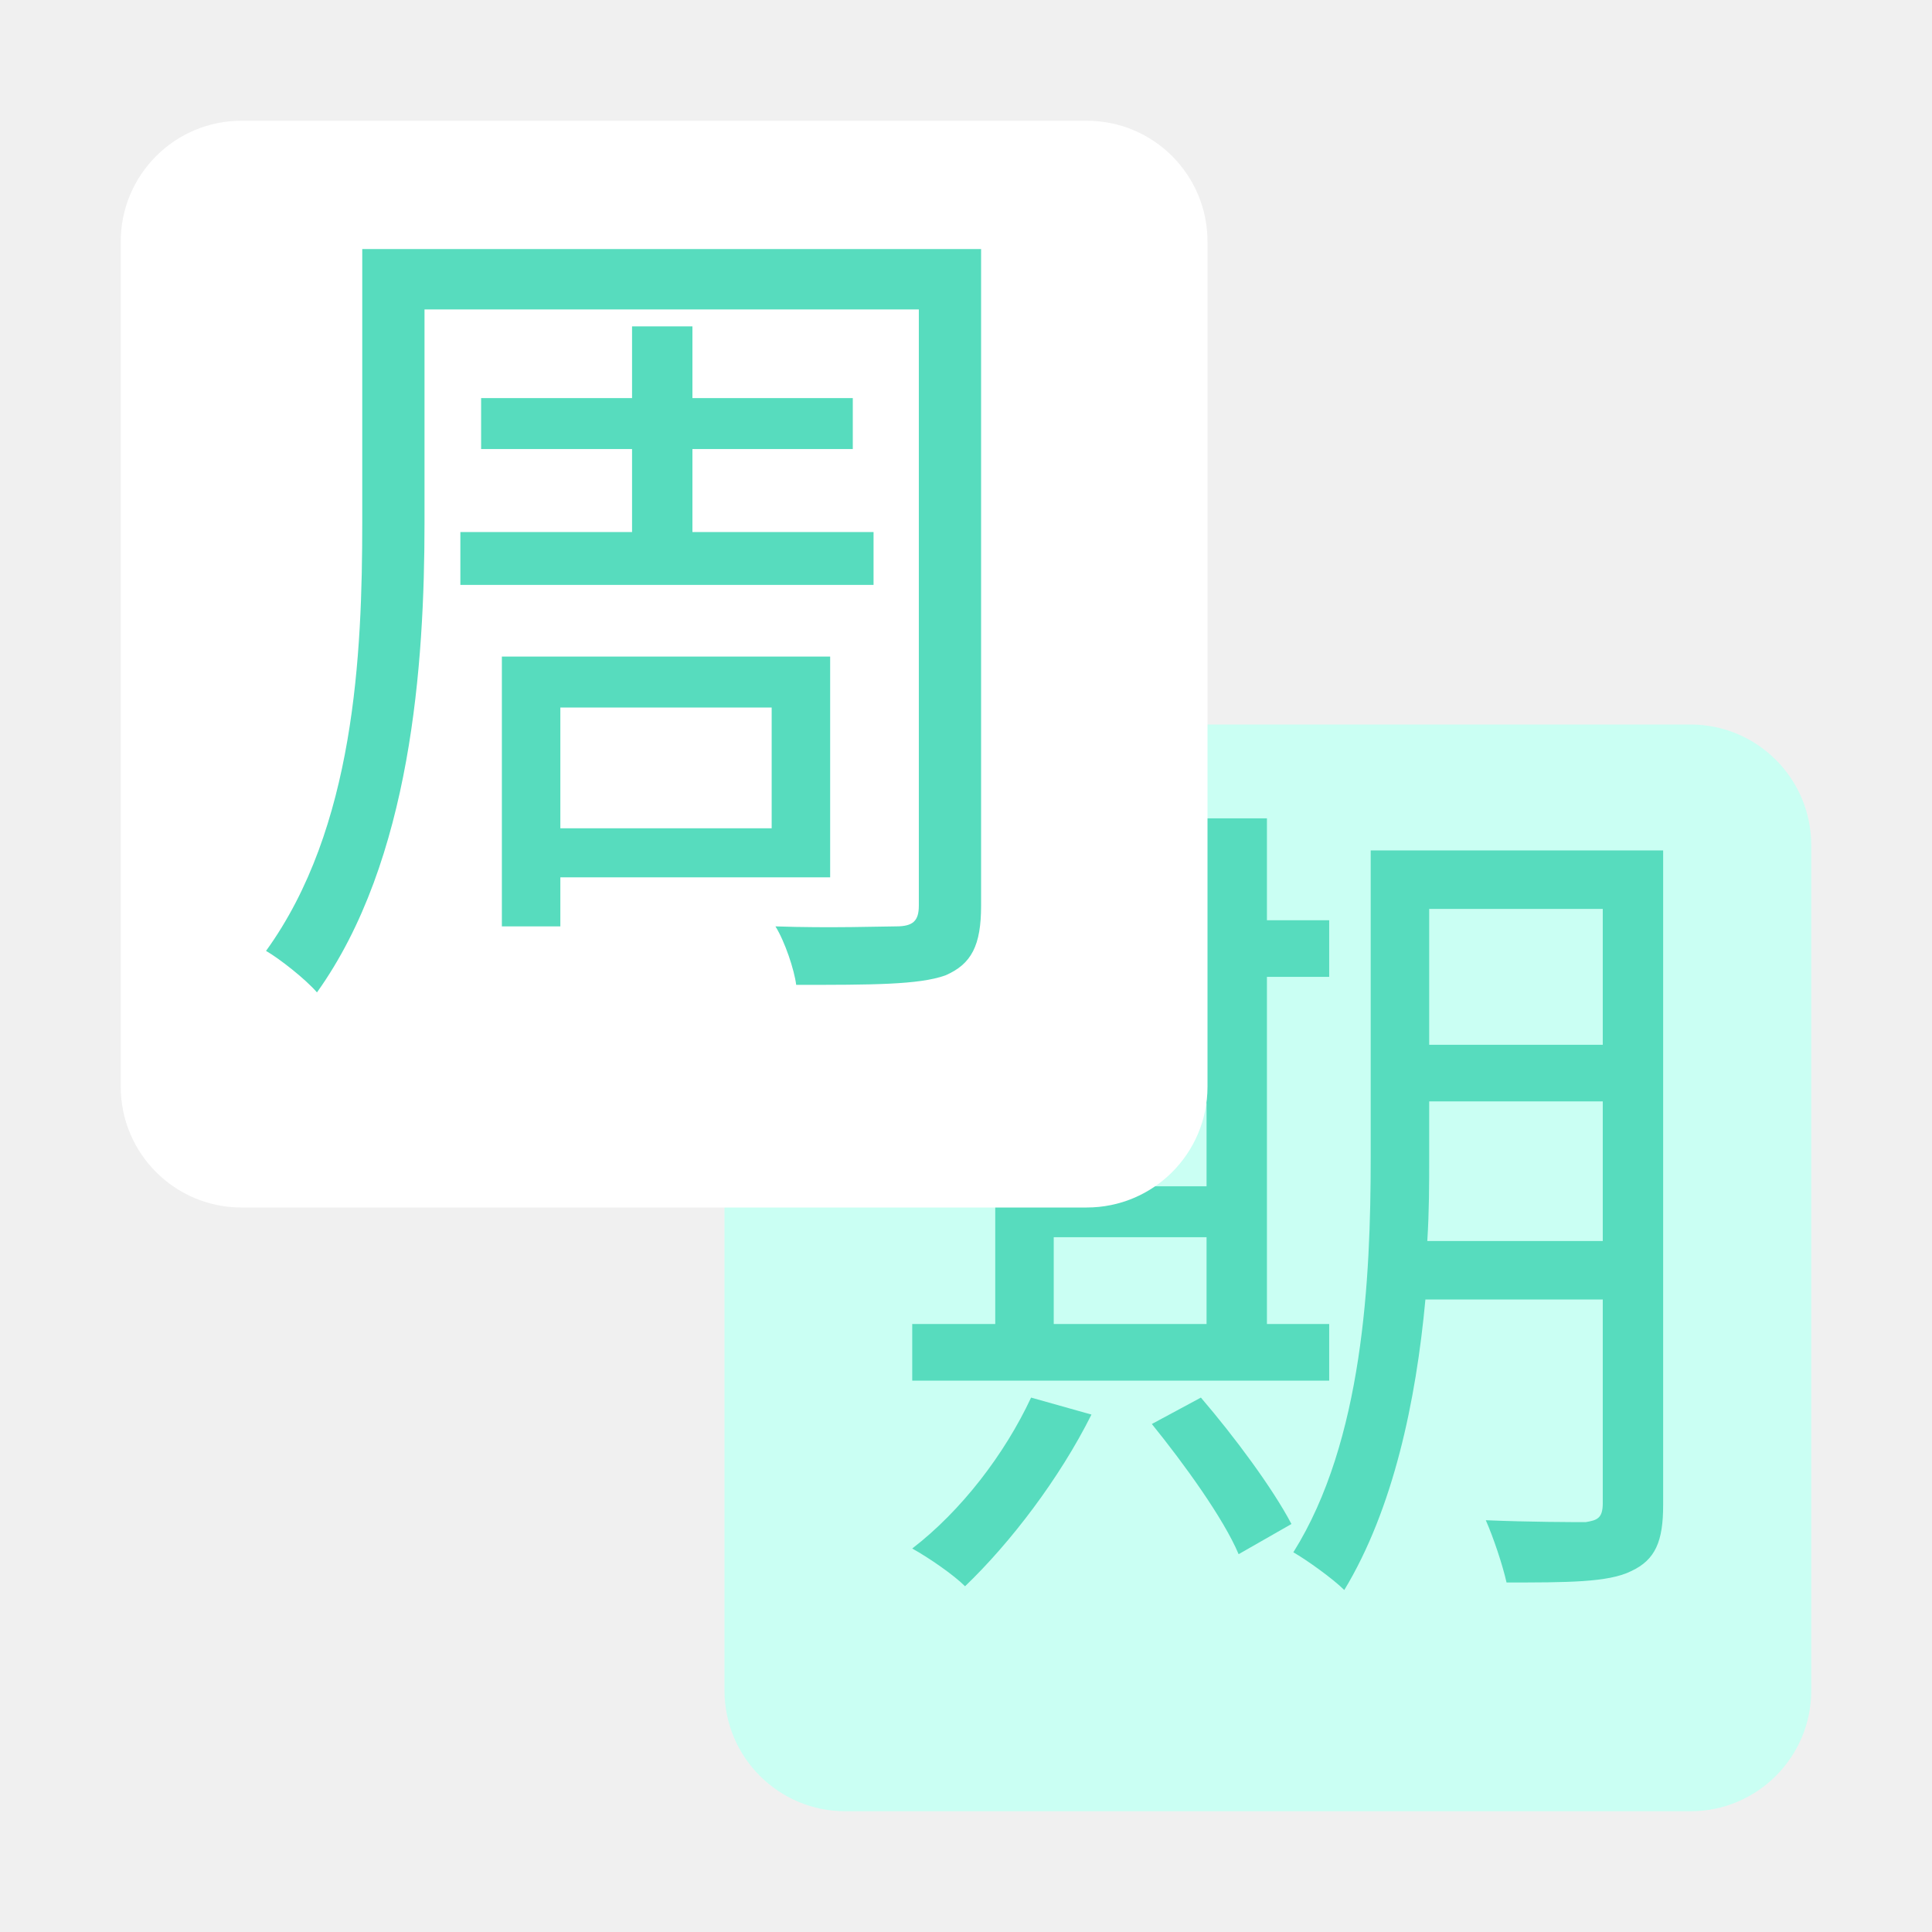
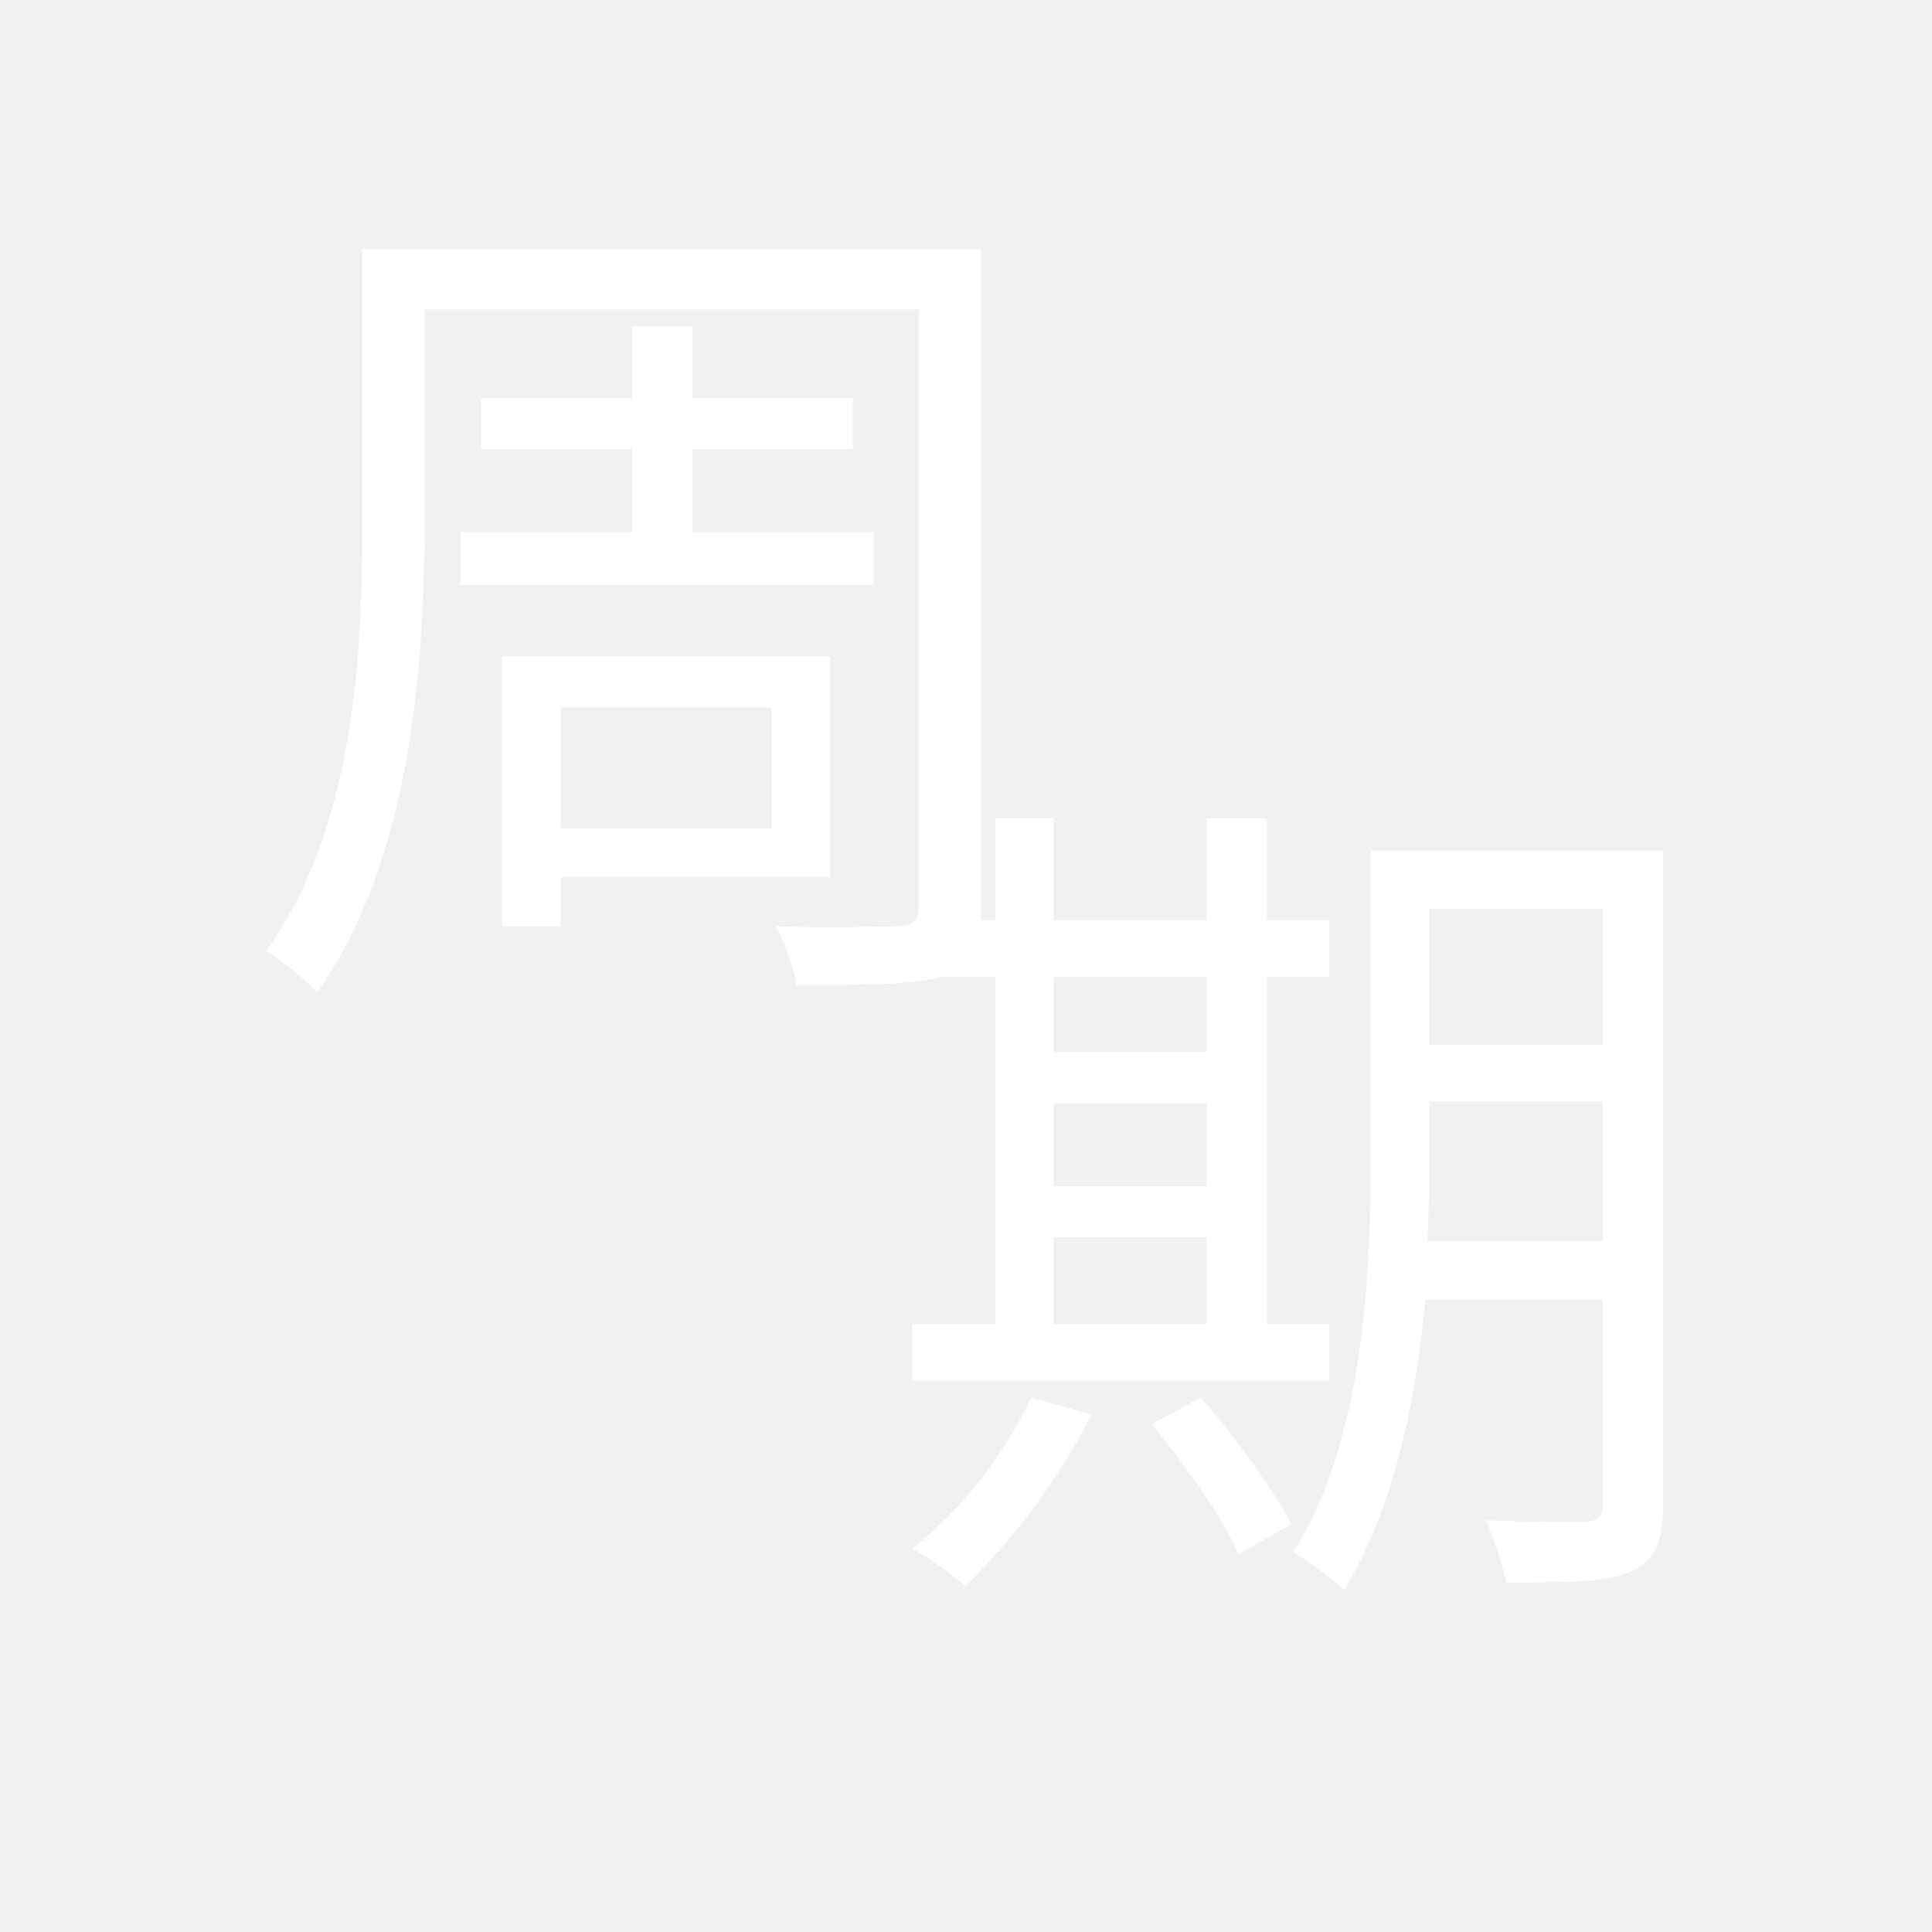
<svg xmlns="http://www.w3.org/2000/svg" width="16" height="16">
-   <rect rx="1" height="9" width="9" y="6" x="6" fill="#cafff3" />
-   <text font-family="Noto Sans JP" font-size="7" y="12.575" x="7.29" stroke-width="0" stroke="#000" fill="#57dcbe">期</text>
-   <rect rx="1" height="9" width="9" y="1" x="1" fill="#fff" />
-   <text font-family="Noto Sans JP" font-size="7" y="7.609" x="1.969" stroke-width="0" stroke="#000" fill="#57dcbe">周</text>
+   <rect rx="1" height="9" width="9" y="6" x="6" fill="rgba(0, 0, 0, 0)" />
+   <text font-family="Noto Sans JP" font-size="7" y="12.575" x="7.29" stroke-width="0" stroke="#000" fill="#fff">期</text>
+   <rect rx="1" height="9" width="9" y="1" x="1" fill="rgba(0, 0, 0, 0)" />
+   <text font-family="Noto Sans JP" font-size="7" y="7.609" x="1.969" stroke-width="0" stroke="#000" fill="#fff">周</text>
</svg>
